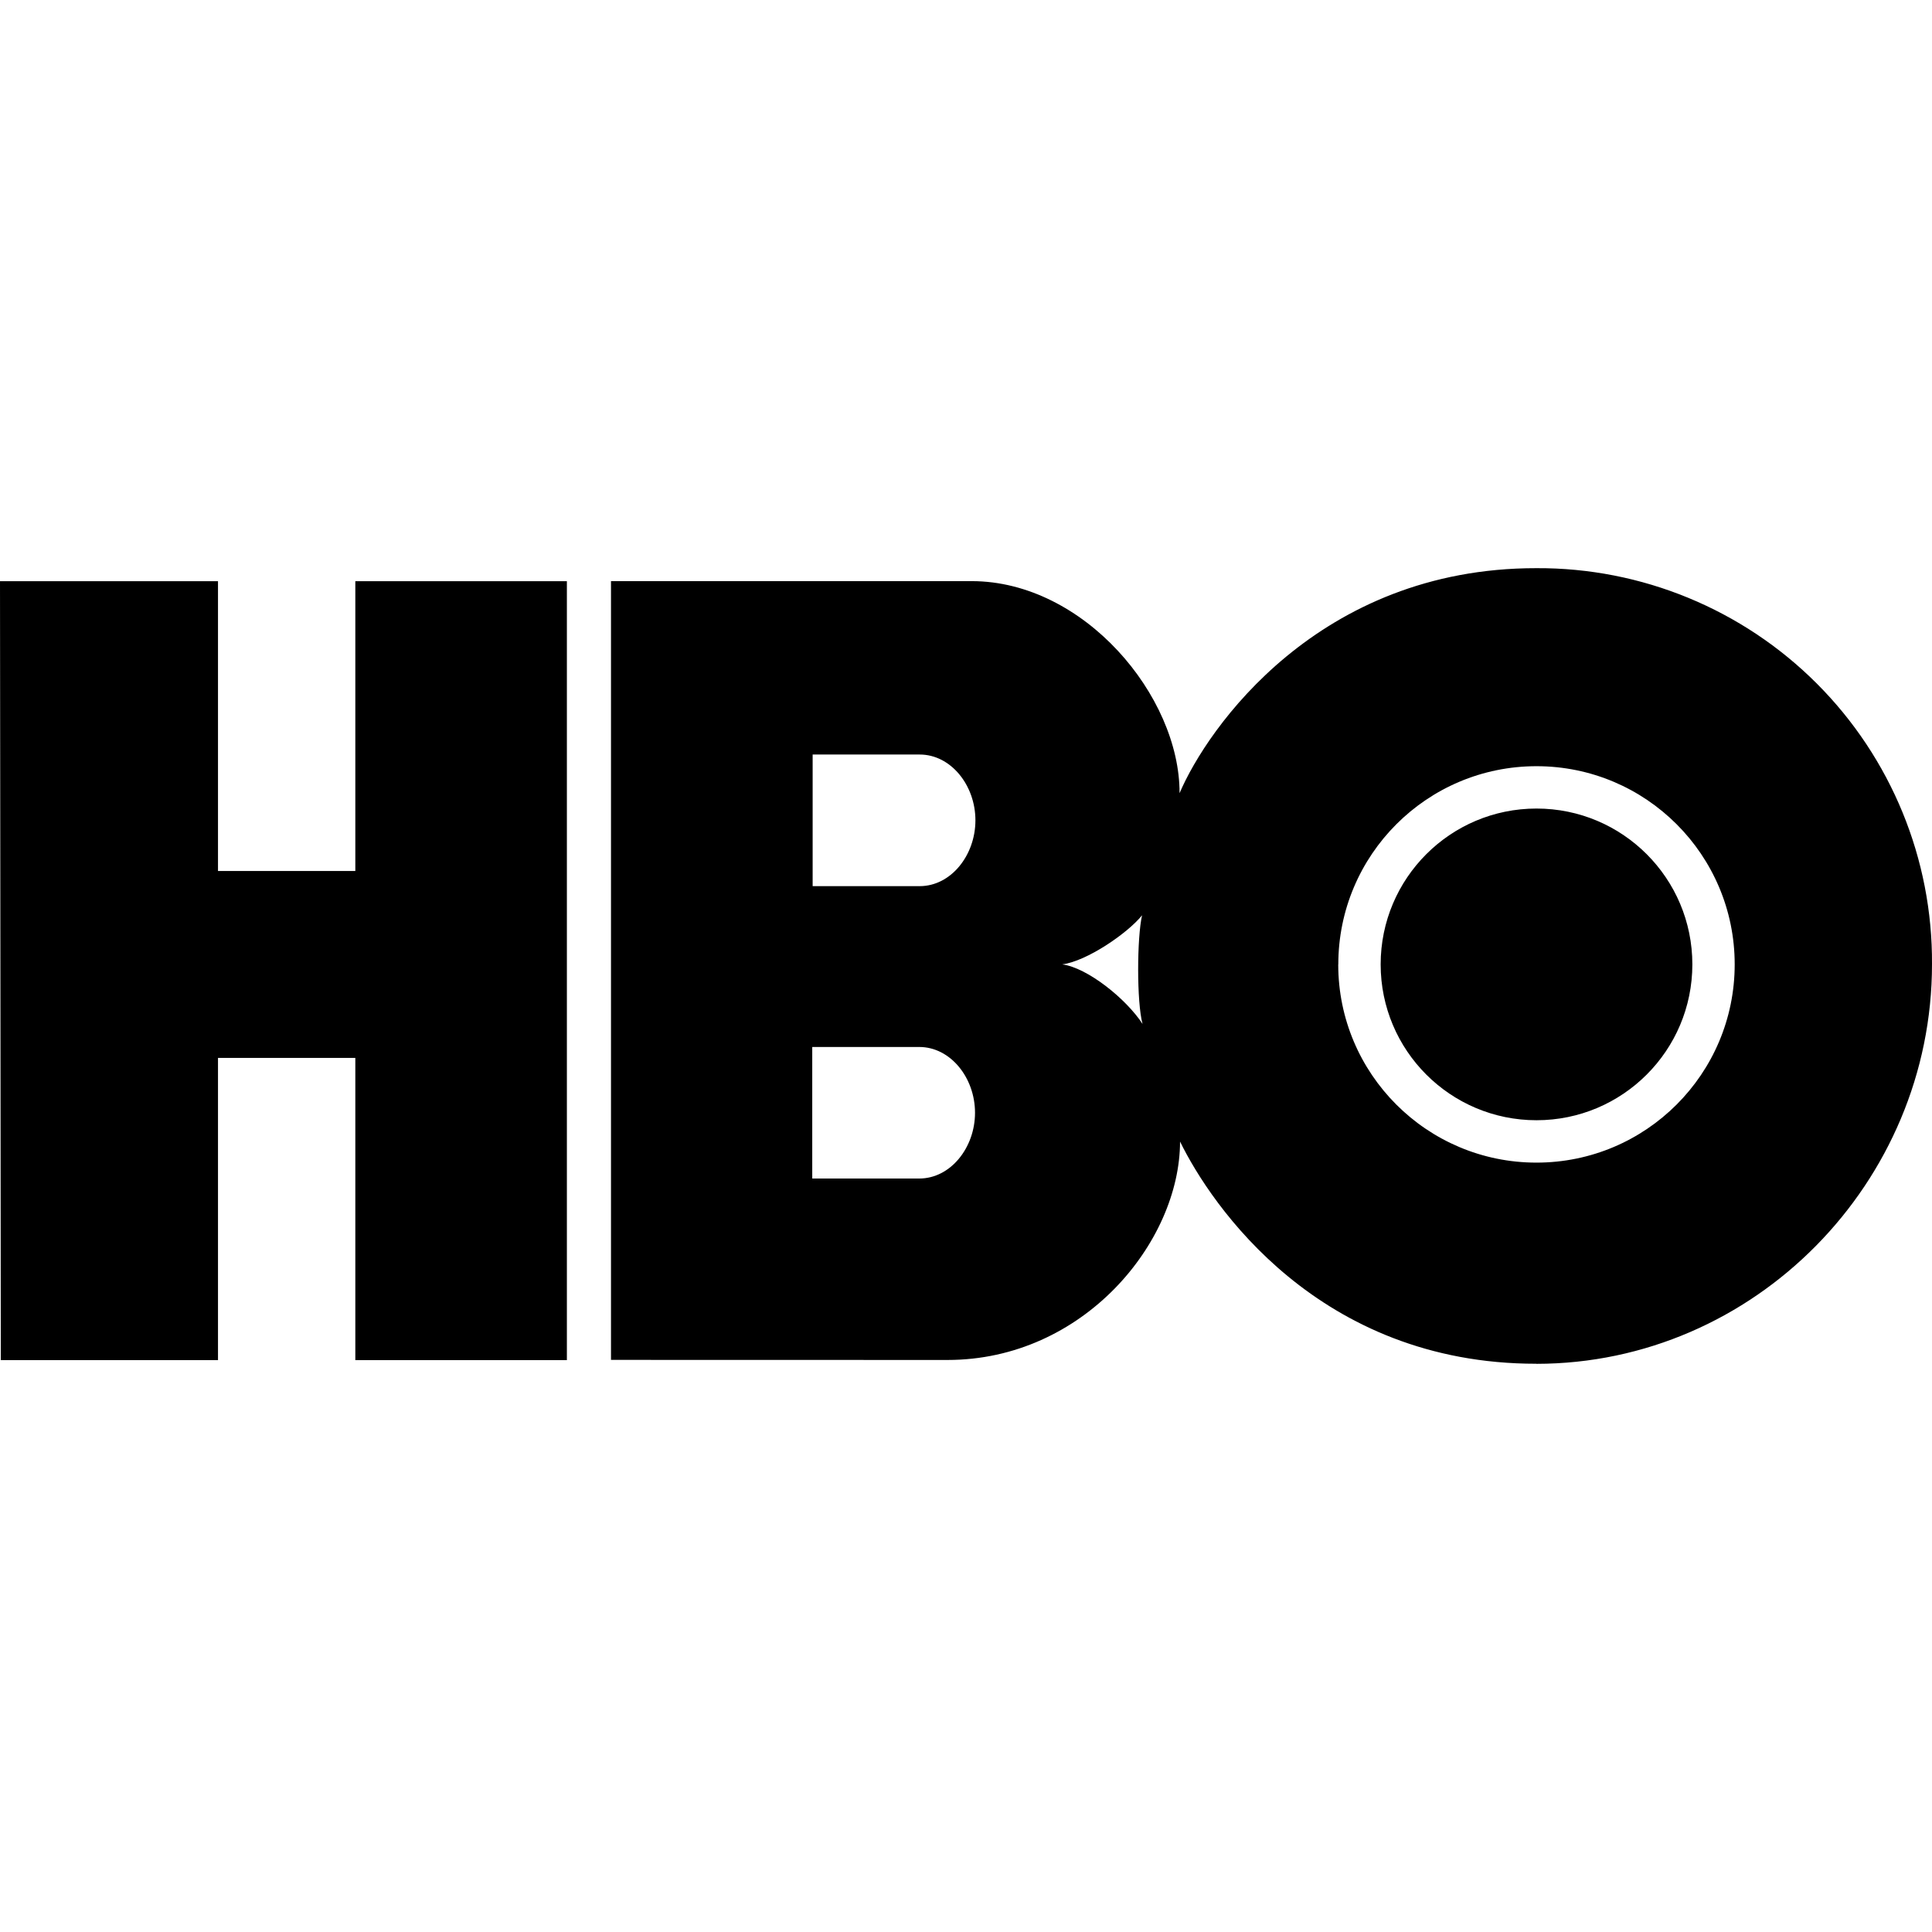
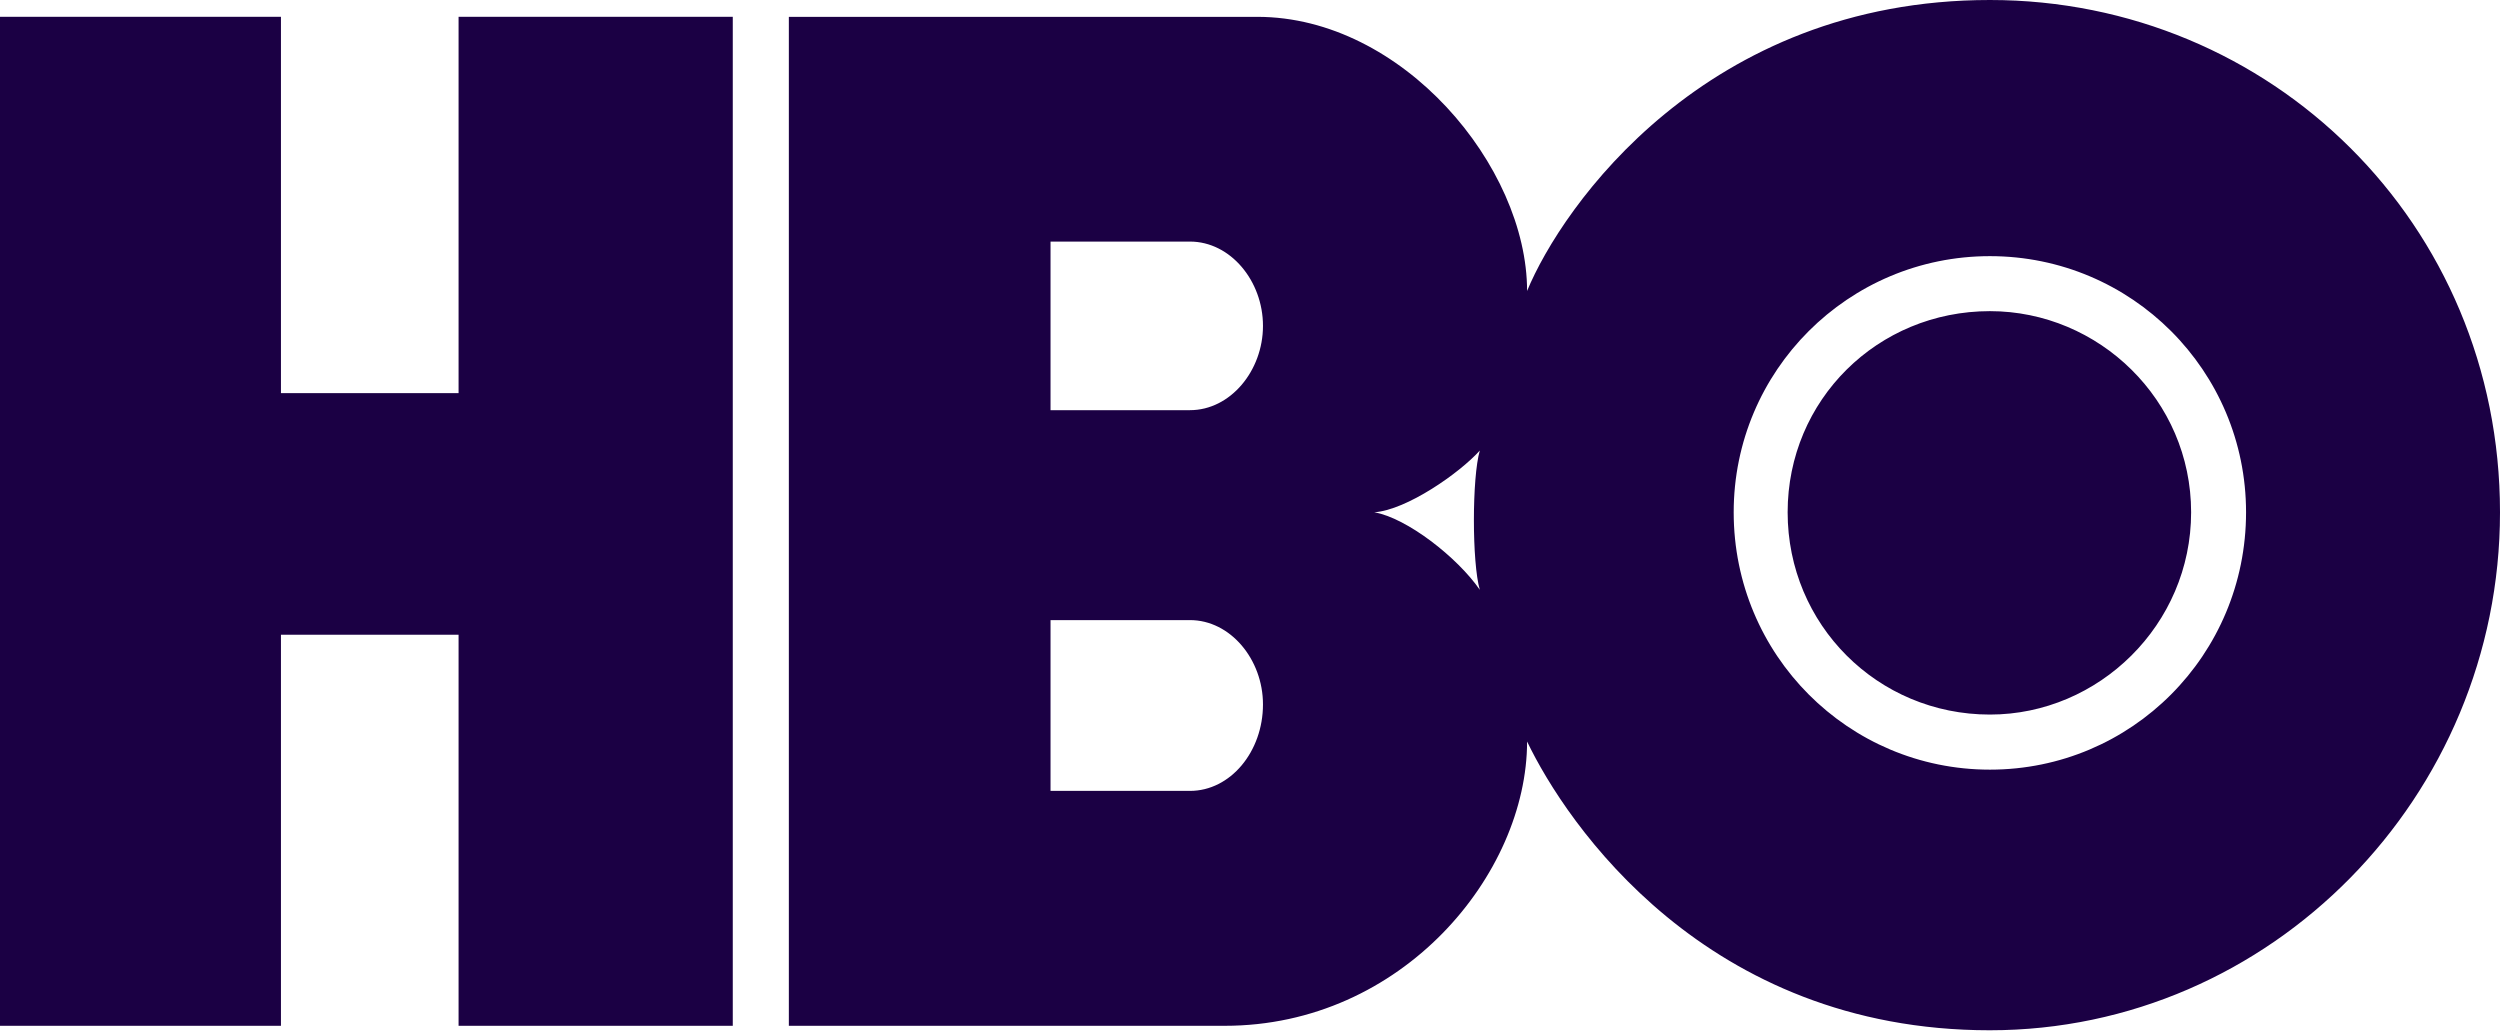
- <svg xmlns="http://www.w3.org/2000/svg" class="watch-logo" width="18" height="18" aria-hidden="true" focusable="false" viewBox="0 0 24 24">
-   <path fill="#000000" d="M7.042 16.896H4.414v-3.754H2.708v3.754H.01L0 7.22h2.708v3.6h1.706v-3.6h2.628zm12.043.046C21.795 16.94 24 14.689 24 11.978a4.89 4.89 0 0 0-4.915-4.92c-2.707-.002-4.09 1.991-4.432 2.795c.003-1.207-1.187-2.632-2.58-2.634H7.59v9.674l4.181.001c1.686 0 2.886-1.46 2.888-2.713c.385.788 1.72 2.762 4.427 2.76zm-7.665-3.936c.387 0 .692.382.692.817s-.305.817-.692.817h-1.33v-1.634zm.005-3.633c.387 0 .692.382.692.817c0 .436-.305.818-.692.818h-1.33V9.373zm1.77 2.607c.305-.039.813-.387.992-.61c-.063.276-.068 1.074.006 1.35c-.204-.314-.688-.701-.998-.74m3.43 0a2.462 2.462 0 1 1 4.924 0a2.462 2.462 0 0 1-4.925 0zm2.462 1.936a1.936 1.936 0 1 0 0-3.872a1.936 1.936 0 0 0 0 3.872" />
+ <svg xmlns="http://www.w3.org/2000/svg" viewBox="0 0 1000 412.109">
+   <path fill="#1B0044" d="M795.964 285.827c43.58 0 80.485-35.965 80.485-80.91 0-44.949-36.904-80.457-80.485-80.457-44.917 0-80.91 35.508-80.91 80.456 0 44.946 35.993 80.91 80.91 80.91m-102.489-80.91c0-56.63 45.857-102.458 102.489-102.458 56.661 0 102.458 45.827 102.458 102.458 0 57.057-45.797 102.944-102.458 102.944-56.632 0-102.489-45.887-102.489-102.944m-143.763 0c12.99-.922 34.142-15.72 42.215-24.704-3.156 10.773-3.156 44.917 0 55.721-8.983-13.02-29.226-28.77-42.215-31.017M475.994 96.631c16.176 0 29.196 15.721 29.196 33.717 0 17.937-13.02 33.719-29.196 33.719h-55.782V96.63zm0 151.41c16.176 0 29.196 15.753 29.196 33.72 0 18.905-13.02 34.597-29.196 34.597h-55.782v-68.317zm319.97 164.067c112.352 0 204.036-93.475 204.036-207.192C1000 89.408 908.316 0 795.964 0c-113.688 0-171.23 82.67-185.13 116.387 0-49.894-49.924-109.65-107.89-109.65H315.539V410.32h174.355c71.016 0 120.94-60.698 120.94-113.72 15.721 32.81 71.442 115.509 185.13 115.509m-502.853-1.797H183.429V253.892h-71.047v156.42H0V6.73h112.382v150.531h71.047V6.731h109.682z" fill-rule="evenodd" />
</svg>
